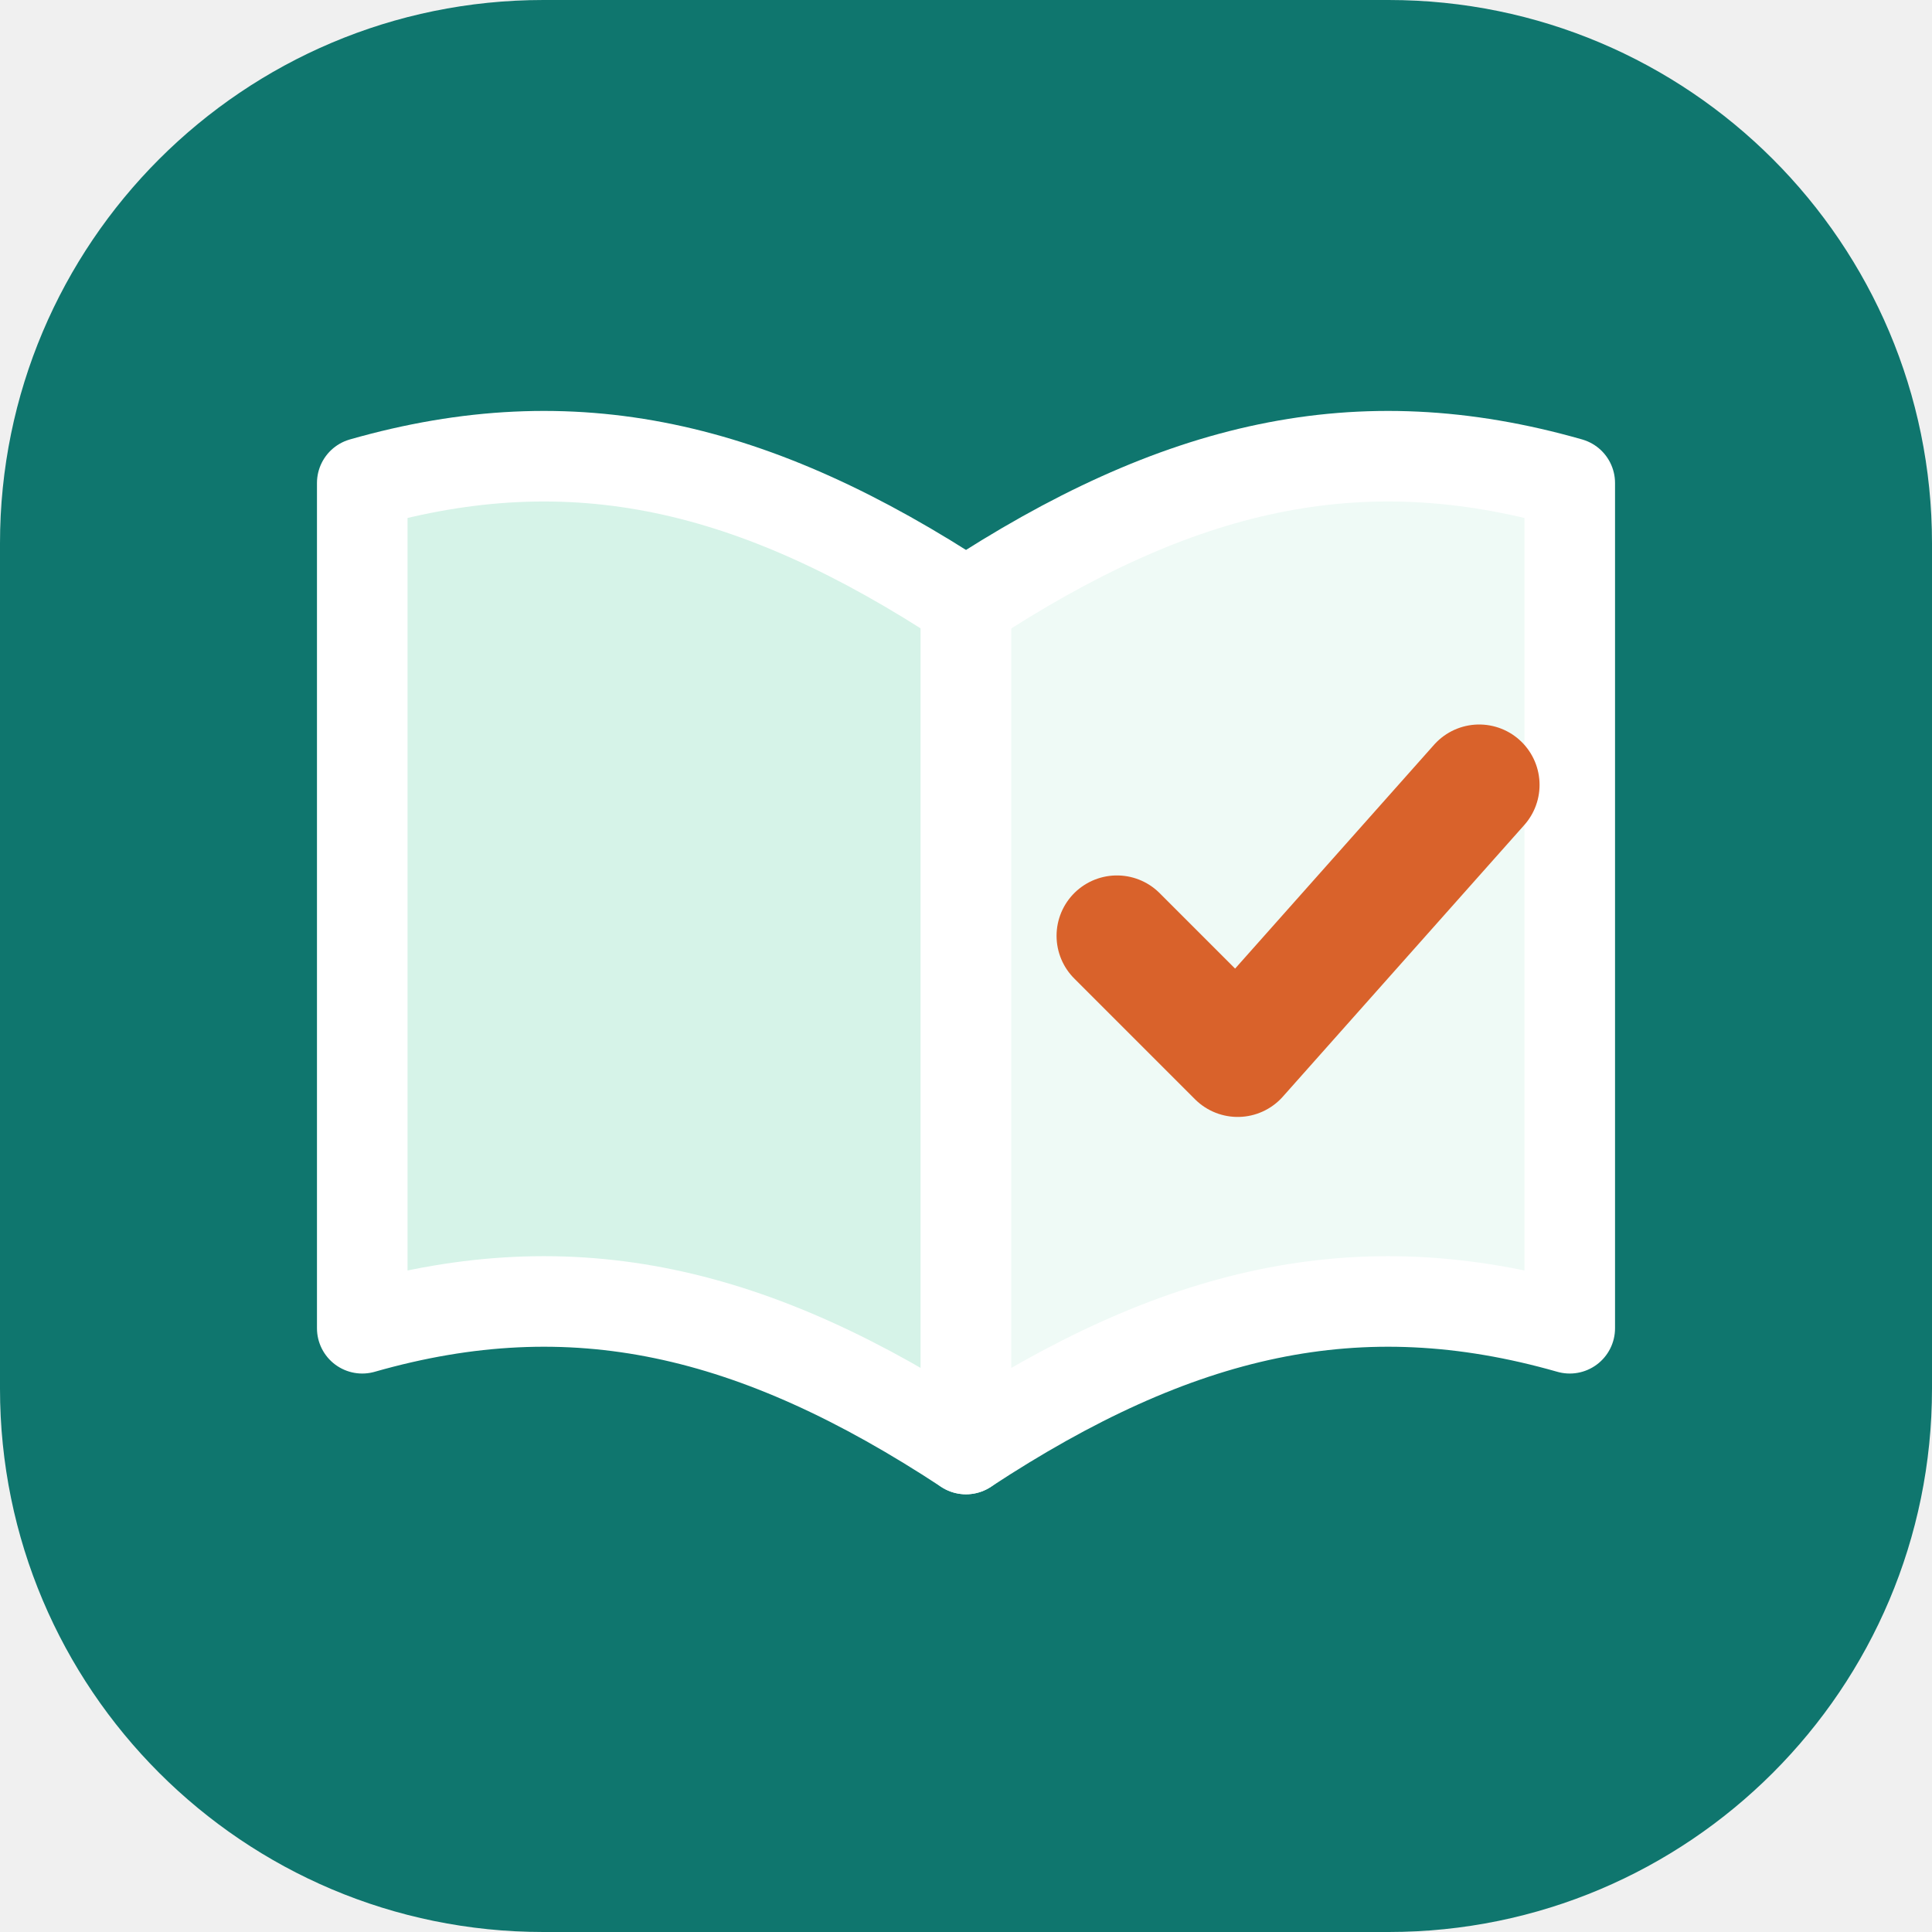
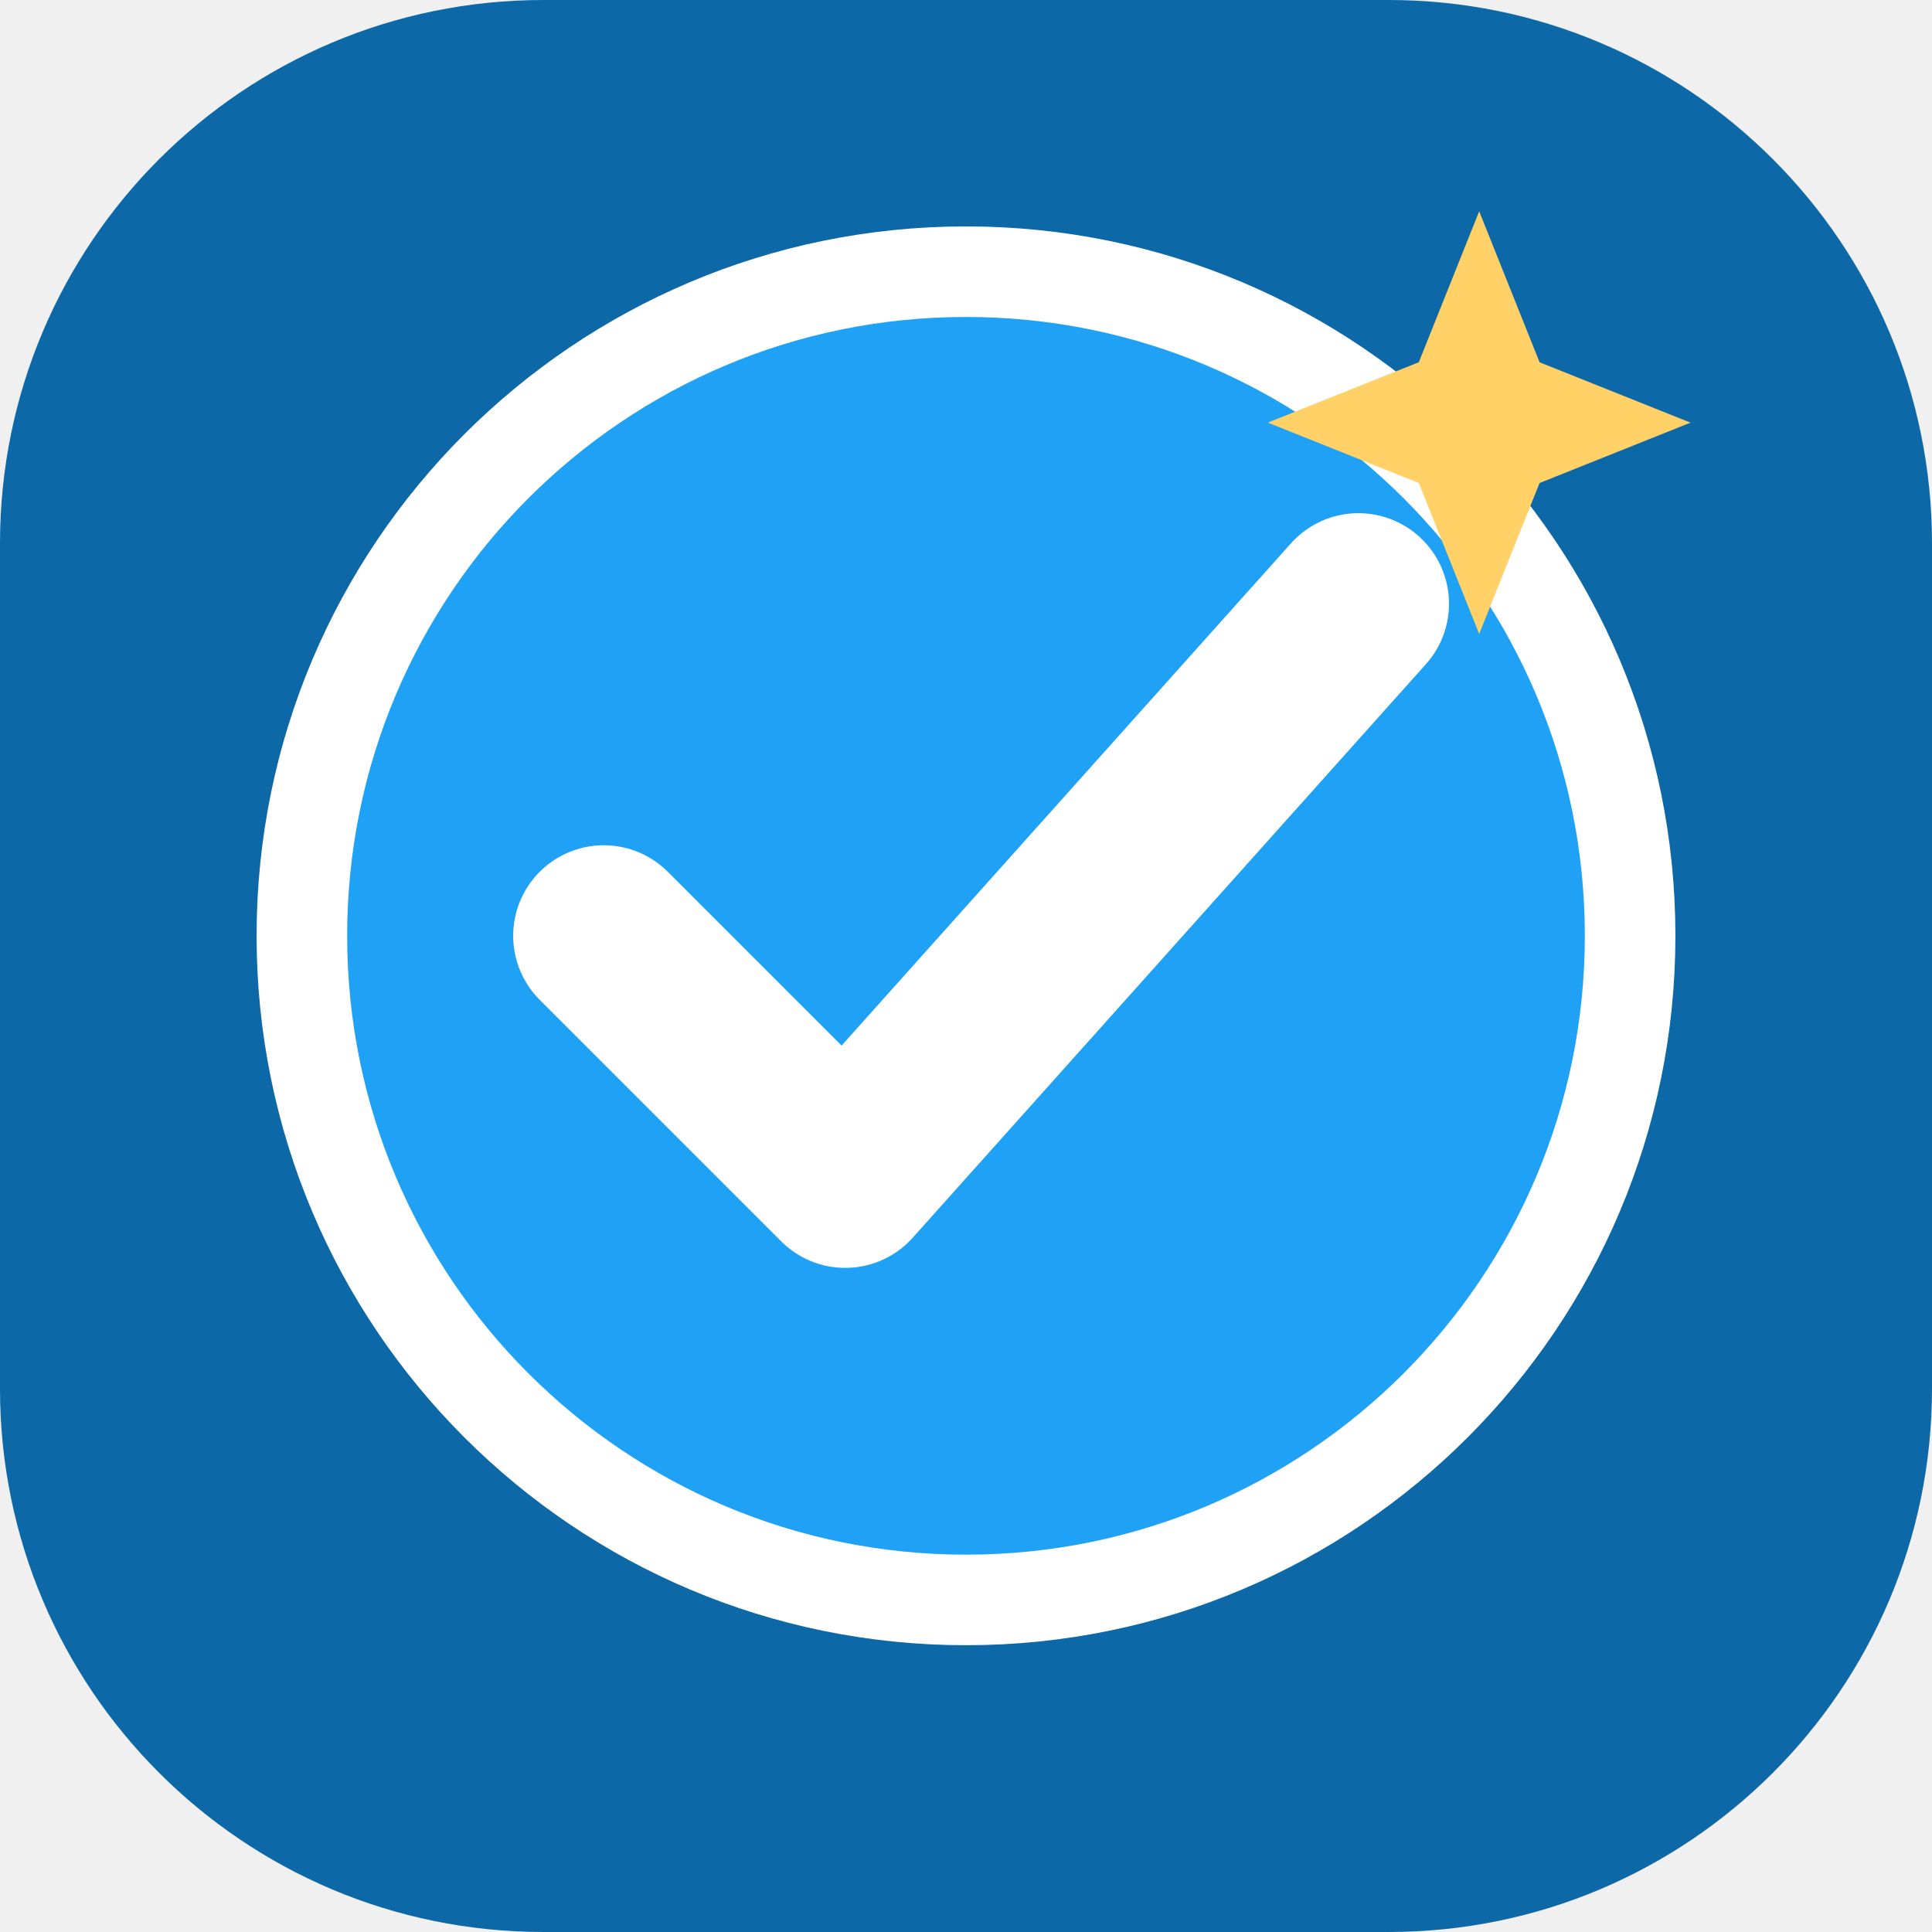
<svg xmlns="http://www.w3.org/2000/svg" viewBox="0 0 64 64" fill="none">
-   <rect width="64" height="64" rx="18" fill="#0f766e" />
-   <path d="M12 16c7-2 13-.6 20 4v28c-7-4.6-13-6-20-4V16Z" fill="#d6f3e8" stroke="#fff" stroke-width="3" stroke-linejoin="round" />
-   <path d="M52 16c-7-2-13-.6-20 4v28c7-4.6 13-6 20-4V16Z" fill="#effaf6" stroke="#fff" stroke-width="3" stroke-linejoin="round" />
-   <path d="m37 31 4 4 8-9" stroke="#d9622b" stroke-width="4" stroke-linecap="round" stroke-linejoin="round" />
+   <rect width="64" height="64" rx="18" fill="#0d68a8" />
+   <circle cx="32" cy="31" r="22" fill="#1fa2f5" stroke="#fff" stroke-width="3" />
+   <path d="m20 31 8 8 17-19" stroke="#fff" stroke-width="6" stroke-linecap="round" stroke-linejoin="round" />
+   <path d="m49 7 2 5 5 2-5 2-2 5-2-5-5-2 5-2 2-5Z" fill="#ffd166" />
</svg>
